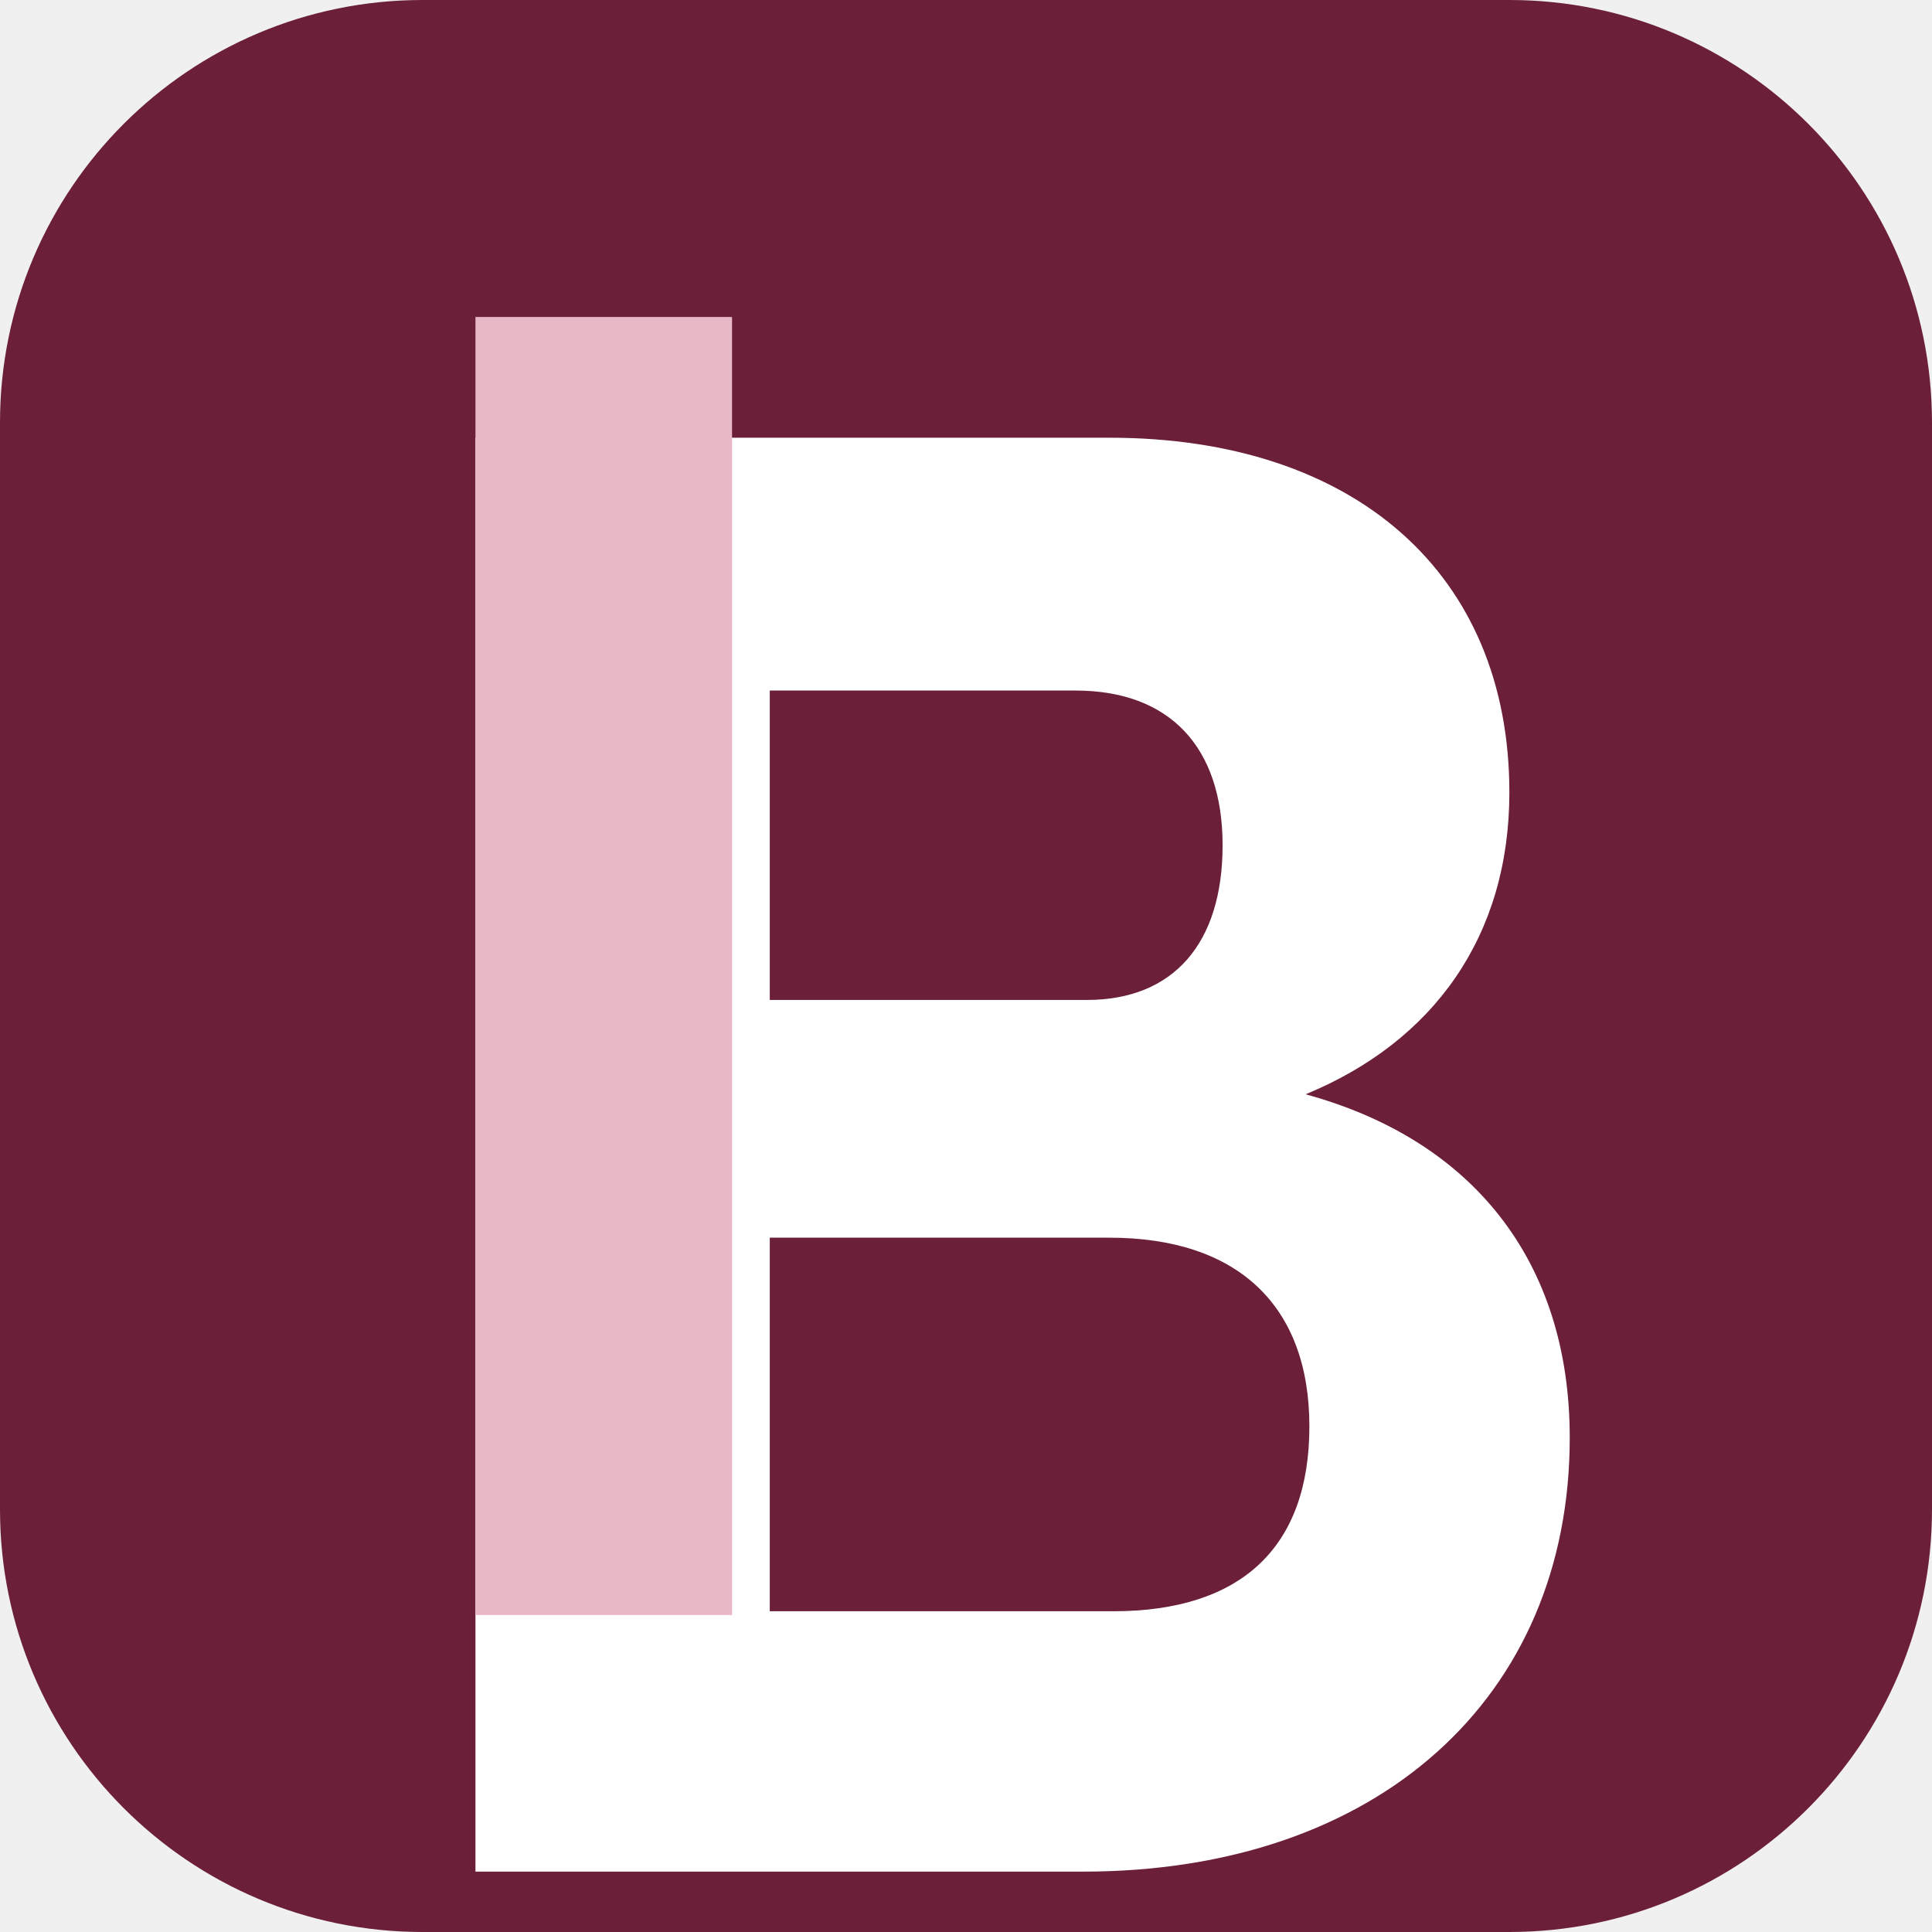
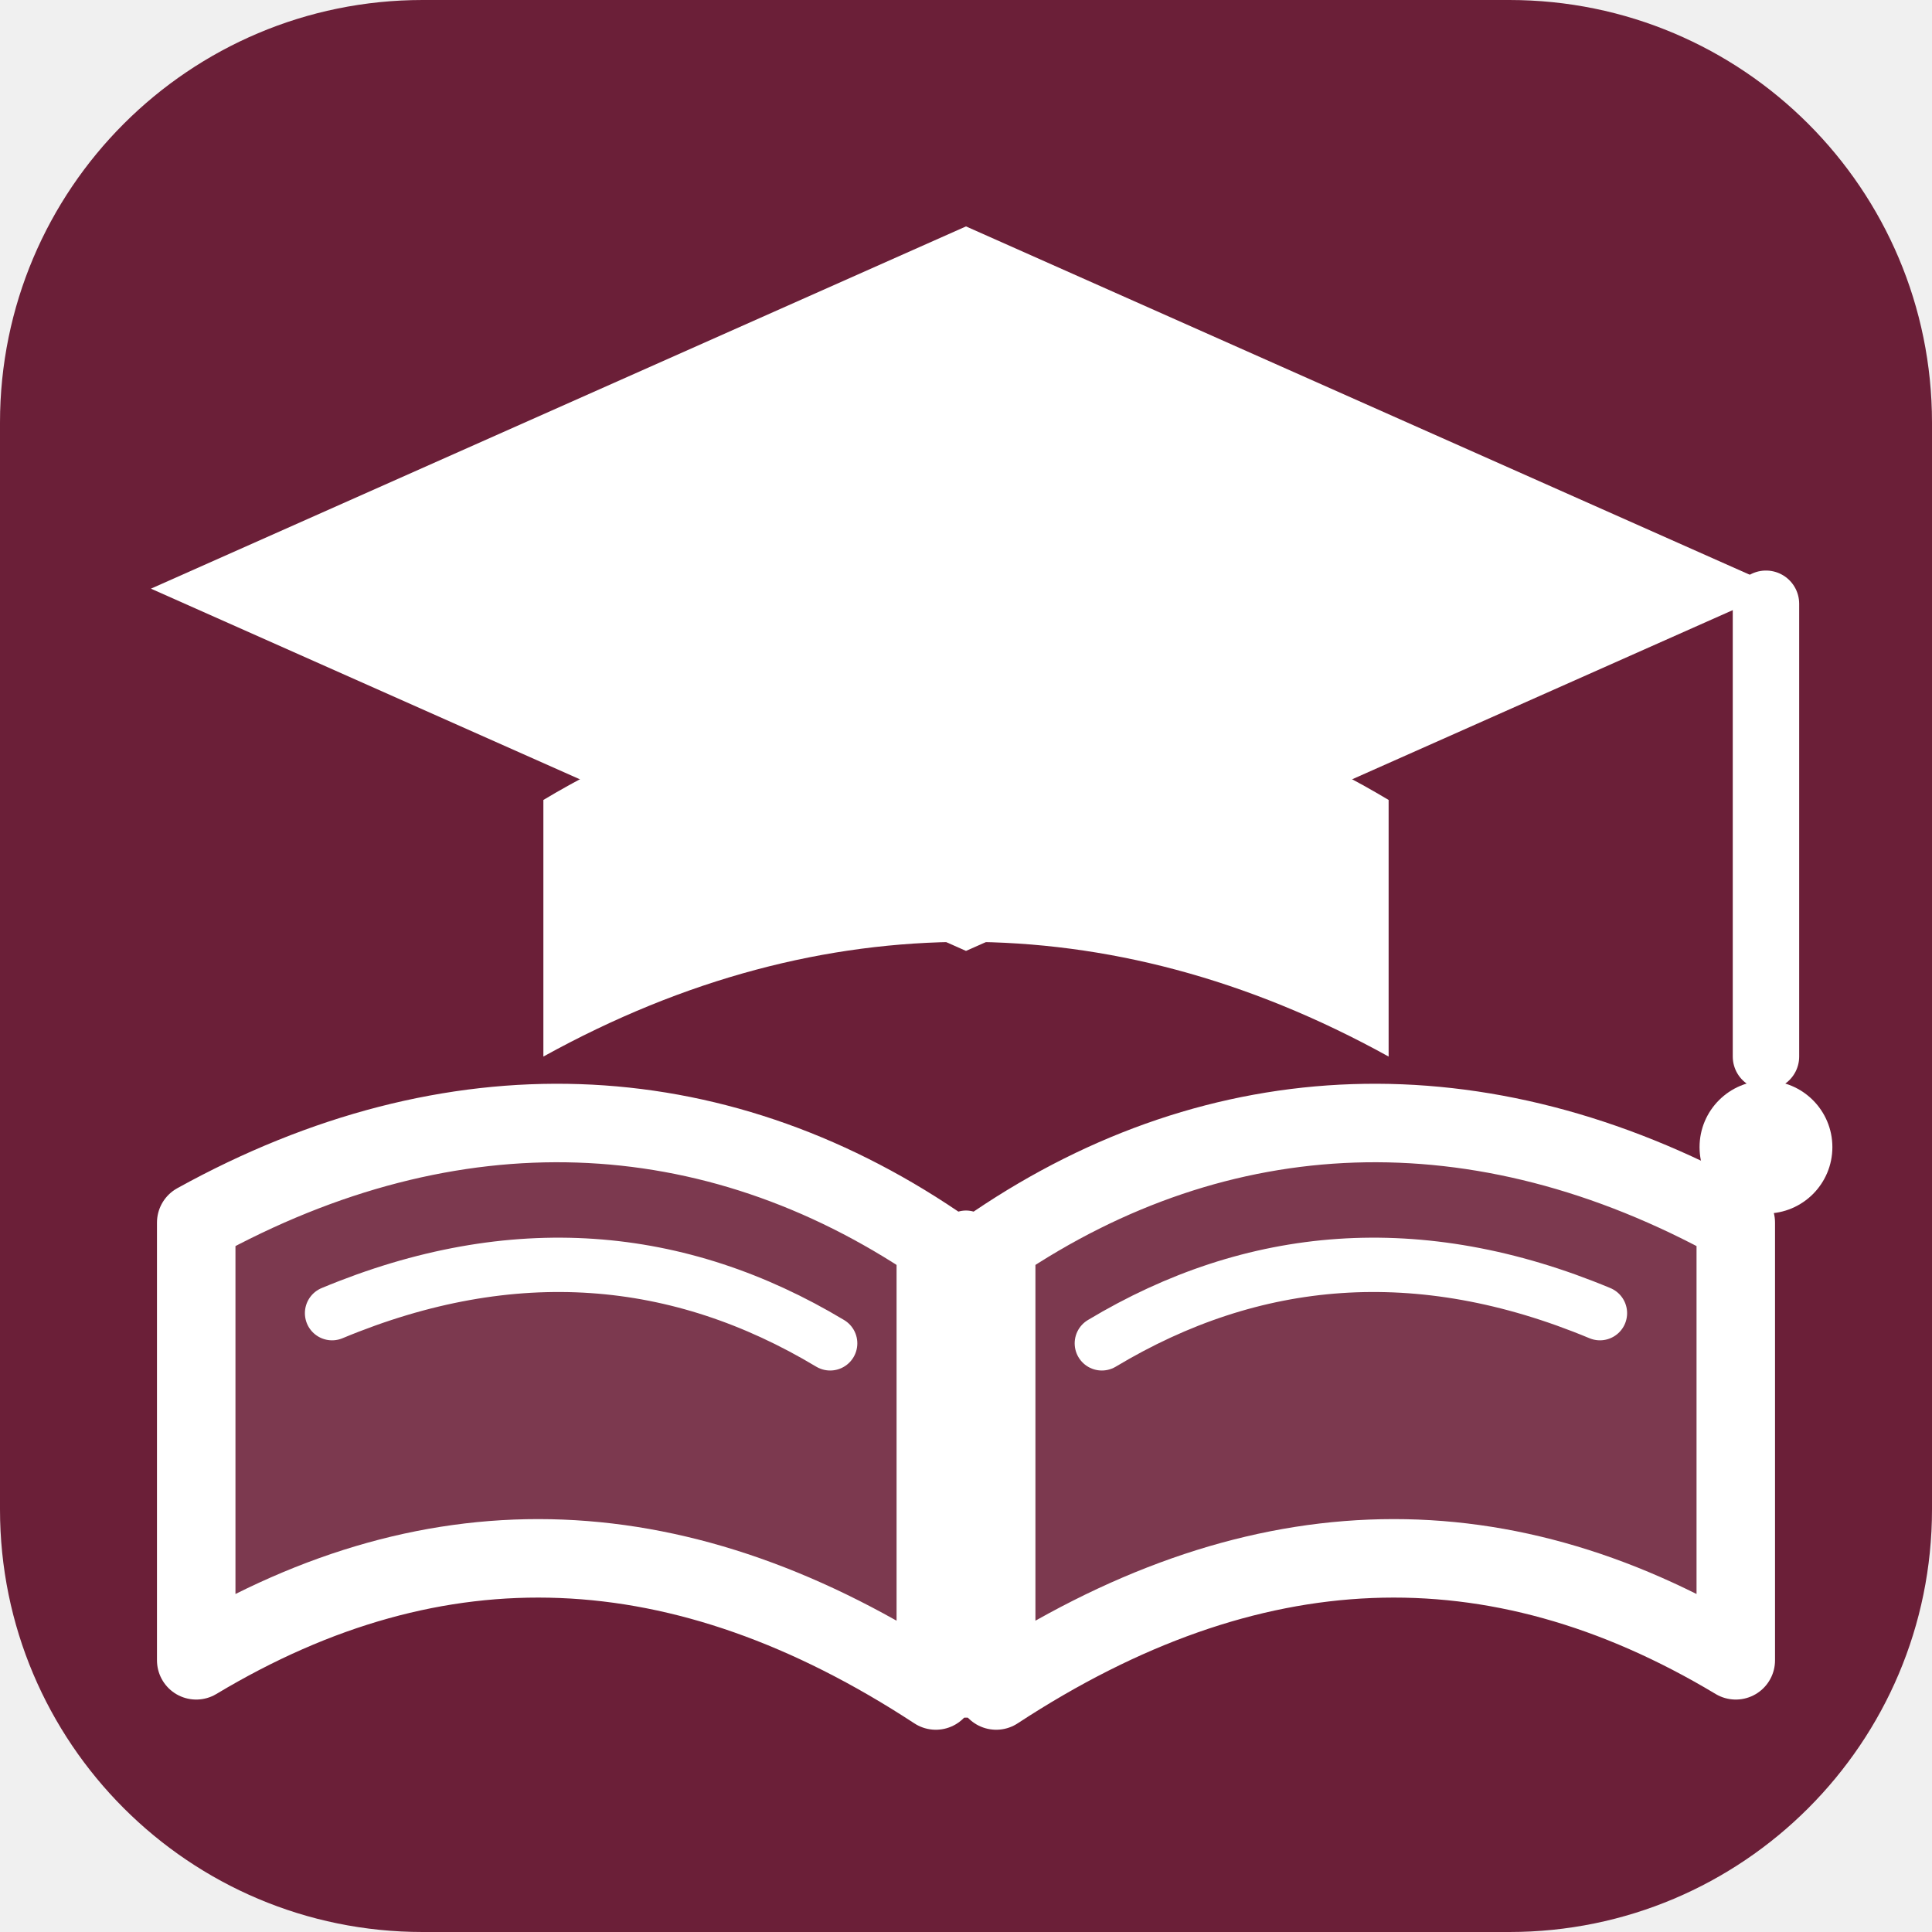
- <svg xmlns="http://www.w3.org/2000/svg" width="512" height="512" viewBox="0 0 512 512">
-   <rect width="512" height="512" rx="112" fill="#6B1F38" />
-   <path d="M126 116h168c65 0 106 36 106 94 0 38-20 66-54 80 44 12 70 44 70 91 0 69-51 115-129 115H126V116zm78 67v82h84c23 0 36-15 36-41 0-26-14-41-39-41h-81zm0 145v99h91c34 0 52-17 52-49 0-32-19-50-53-50h-90z" fill="#fff" />
-   <path d="M126 84h68v344h-68z" fill="#E8B8C7" />
+ <svg xmlns="http://www.w3.org/2000/svg" width="512" height="512" viewBox="0 0 64 64">
+   <rect width="64" height="64" rx="14" fill="#6B1F38" />
+   <g fill="none" stroke="#fff" stroke-linecap="round" stroke-linejoin="round">
+     <path d="M5 19.5L32 7.5L59 19.5L32 31.5L5 19.5Z" fill="#fff" stroke="none" />
+     <path d="M18 26.5C22.5 23.8 27.5 22.5 32 22.5C36.5 22.5 41.5 23.8 46 26.5V35C41.3 32.4 36.6 31.2 32 31.2C27.4 31.2 22.7 32.4 18 35V26.5Z" fill="#fff" stroke="none" />
+     <path d="M58.5 20V35" stroke-width="2.2" />
+     <circle cx="58.5" cy="38" r="2.2" fill="#fff" stroke="none" />
+     <path d="M6.5 40.5C15 35.8 23.6 36.2 31 41.2V56C22.6 50.5 14.5 50.2 6.5 55V40.5Z" fill="#fff" fill-opacity=".12" stroke-width="2.6" />
+     <path d="M57.5 40.5C49 35.8 40.4 36.2 33 41.2V56C41.4 50.5 49.5 50.2 57.5 55V40.5Z" fill="#fff" fill-opacity=".12" stroke-width="2.6" />
+     <path d="M32 41V56M11 43.5C17 41 22.5 41.5 27.5 44.5M53 43.5C47 41 41.5 41.5 36.5 44.5" stroke-width="1.8" />
+   </g>
</svg>
